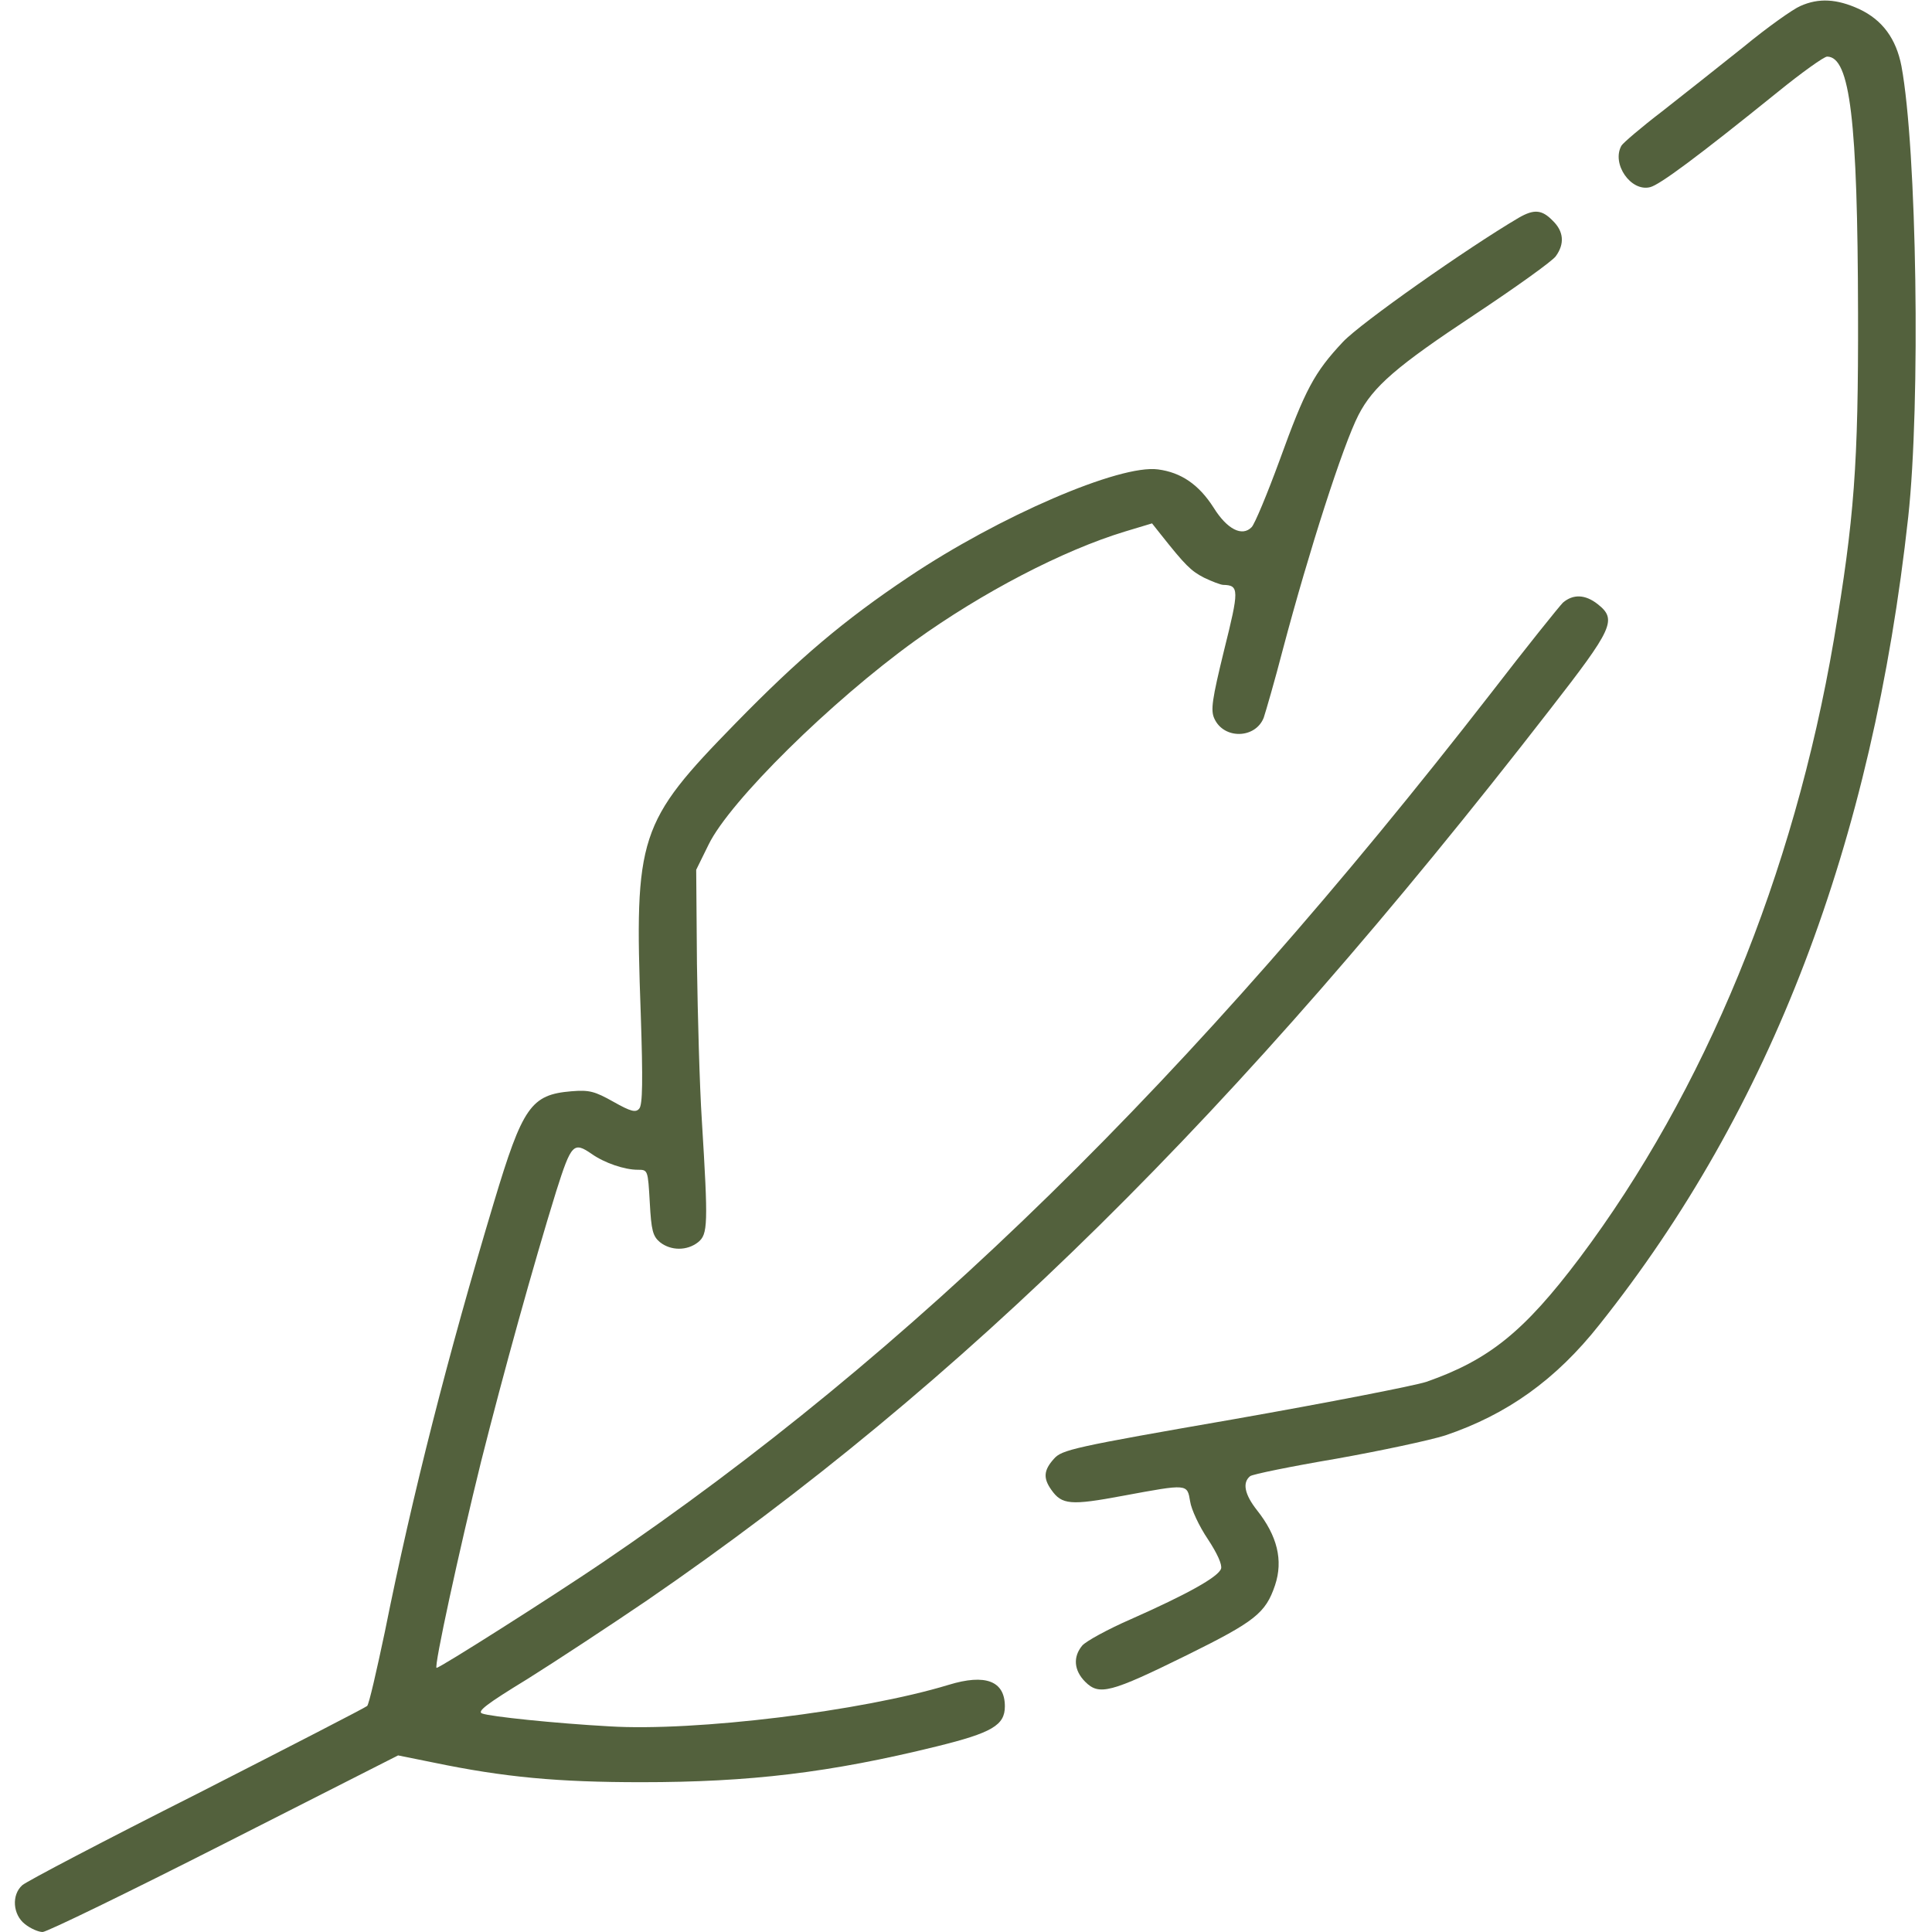
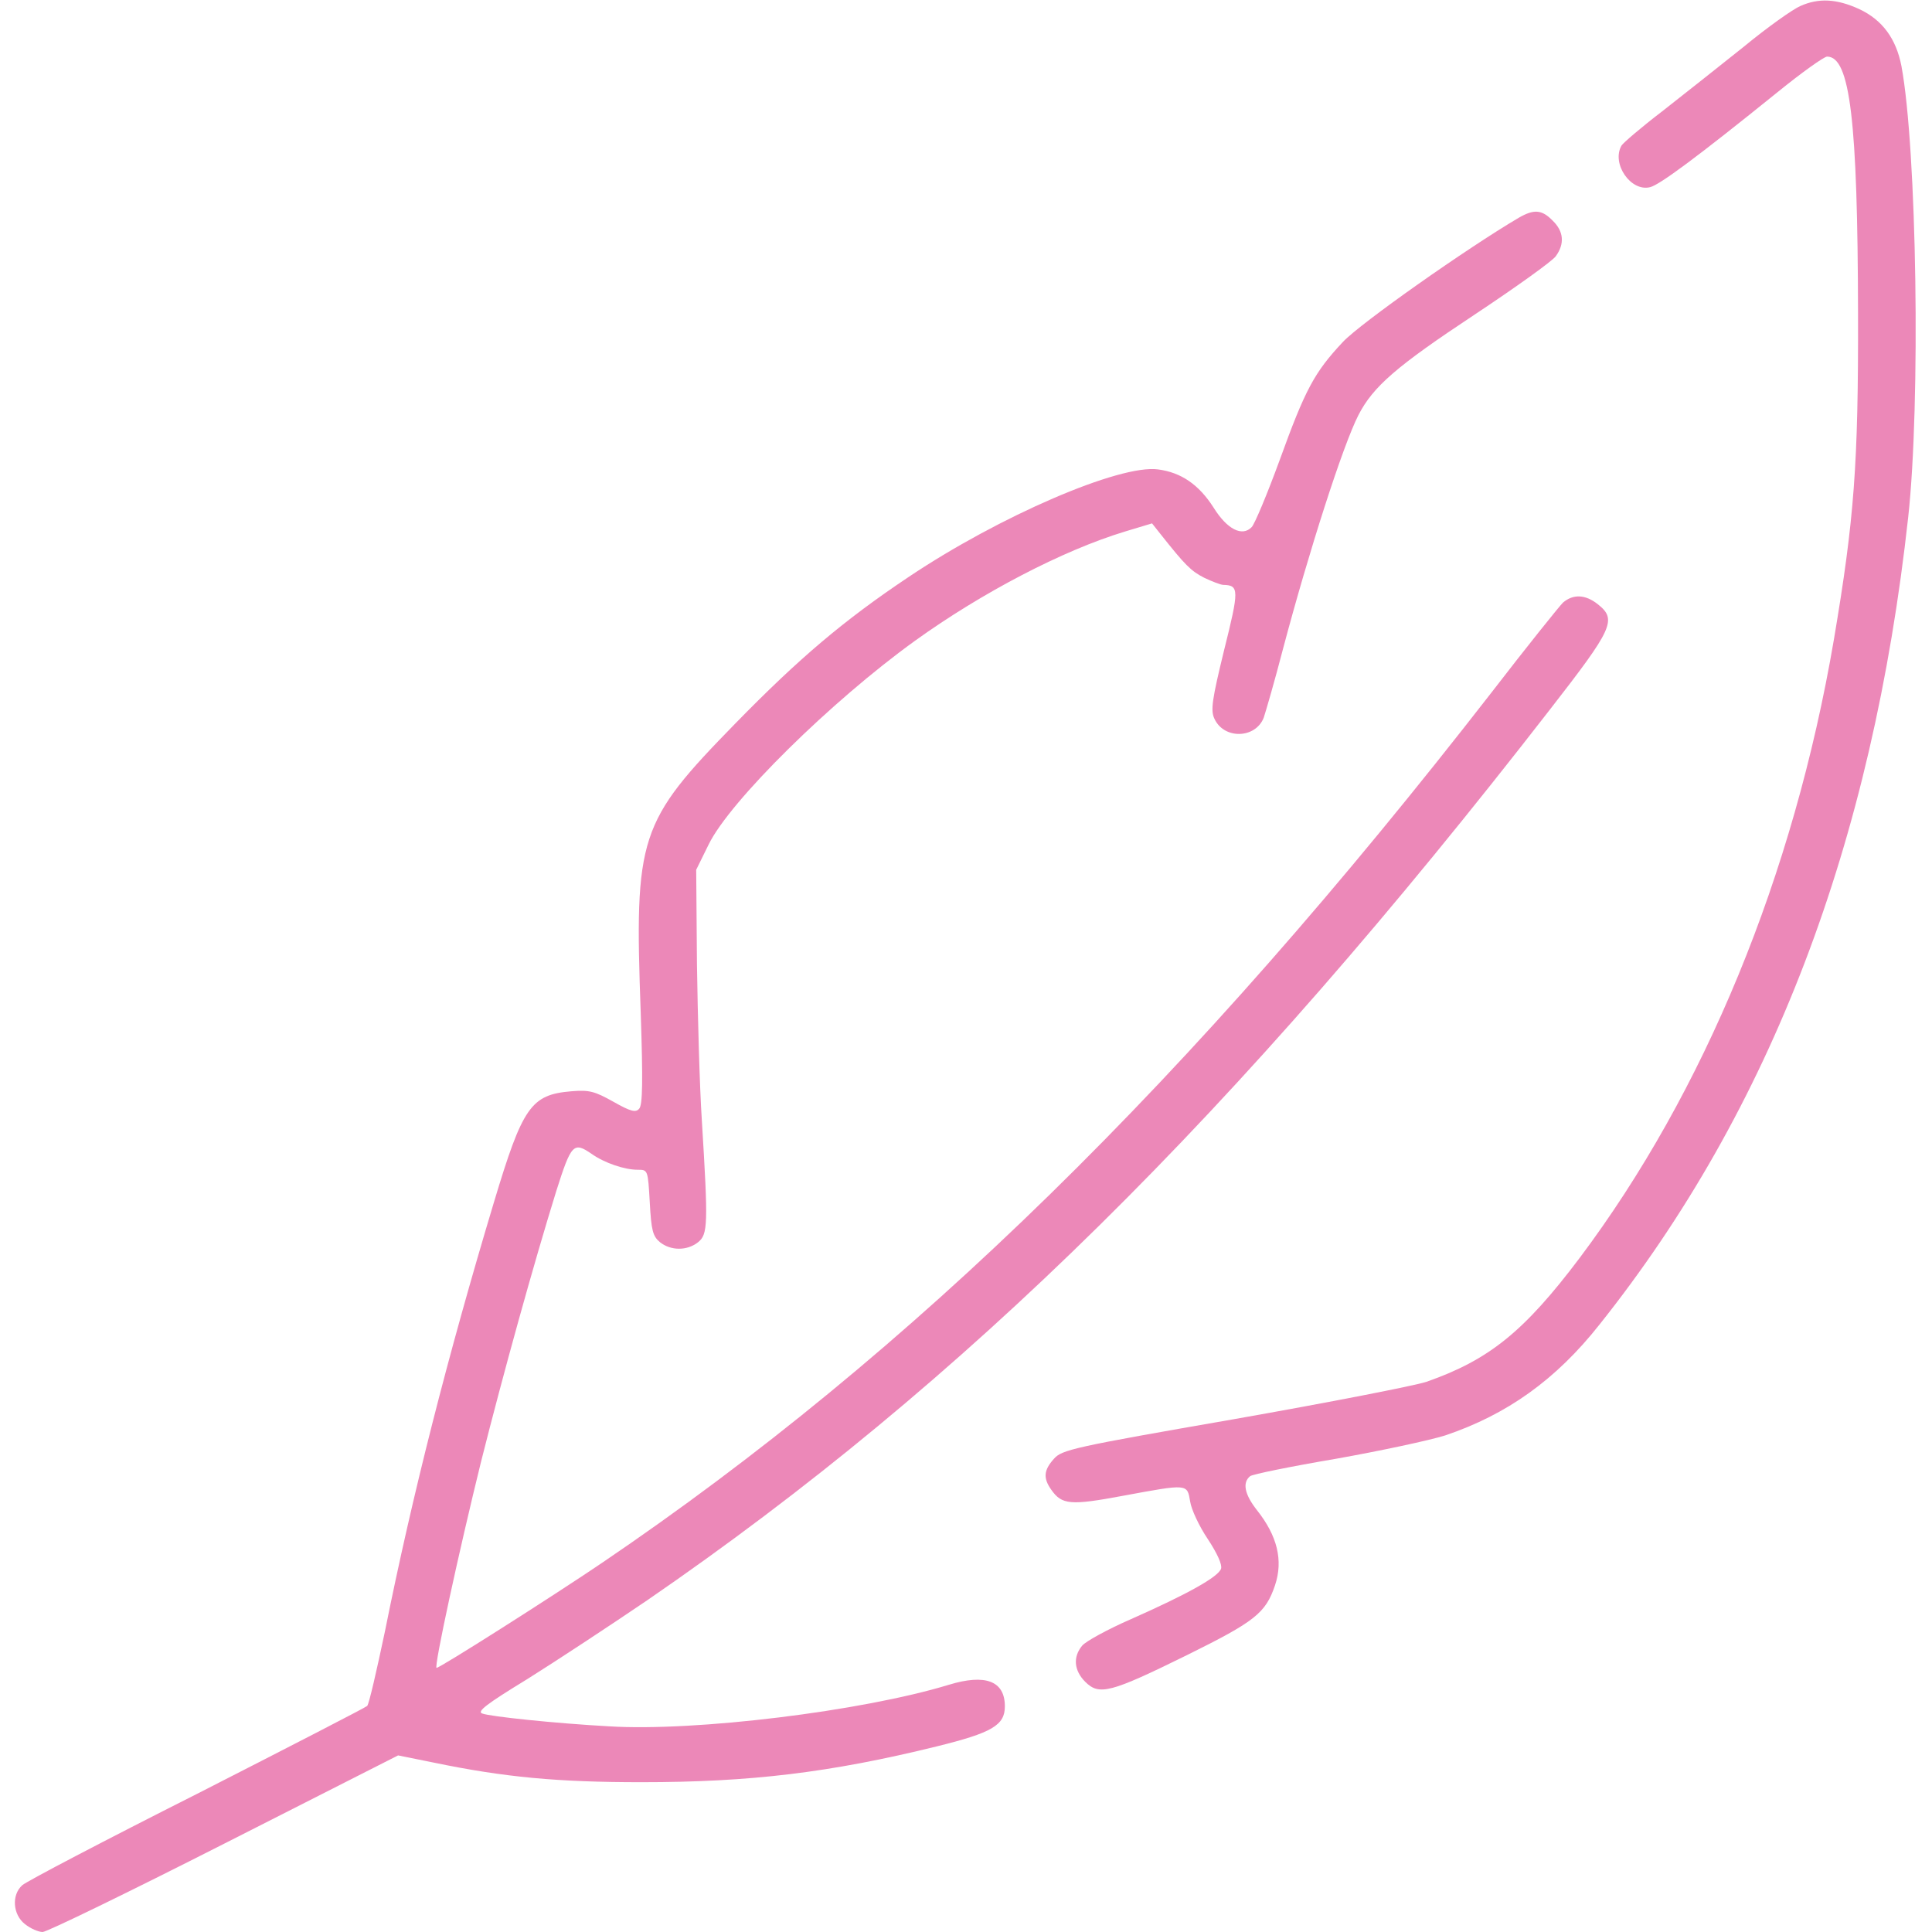
<svg xmlns="http://www.w3.org/2000/svg" version="1.0" width="512pt" height="512pt" viewBox="0 0 512 512" preserveAspectRatio="xMidYMid meet">
-   <g transform="translate(0,512) scale(0.1,-0.1)" fill="#53613D" stroke="none">
+   <g transform="translate(0,512) scale(0.1,-0.1)" fill="#ec88b8" stroke="none">
    <path d="M4771 5104 c-19 -8 -87 -56 -150 -108 -64 -51 -161 -128 -216 -171 -55 -42 -104 -84 -108 -91 -27 -48 25 -123 76 -110 25 6 125 80 338 252 64 52 123 94 131 94 61 0 81 -170 82 -680 1 -401 -10 -545 -64 -865 -107 -626 -343 -1198 -674 -1639 -147 -195 -240 -270 -406 -328 -30 -10 -260 -55 -510 -99 -426 -74 -456 -81 -477 -105 -27 -30 -29 -51 -7 -82 28 -40 51 -42 190 -16 173 32 170 32 178 -15 3 -21 24 -66 47 -100 25 -38 38 -67 35 -78 -7 -22 -90 -68 -239 -134 -62 -27 -120 -59 -129 -70 -25 -30 -22 -66 8 -96 37 -37 67 -29 270 71 180 89 208 111 233 185 22 66 6 131 -48 199 -33 42 -39 73 -18 90 6 5 109 26 227 46 118 21 249 49 290 62 163 55 293 147 409 294 454 570 723 1274 818 2140 33 301 23 975 -18 1195 -14 72 -50 122 -112 151 -59 27 -107 30 -156 8z" />
    <path d="M4025 4543 c-136 -80 -419 -279 -466 -329 -76 -81 -100 -126 -168 -314 -33 -90 -66 -169 -74 -177 -25 -26 -65 -6 -101 52 -39 61 -86 93 -147 101 -101 14 -421 -124 -661 -285 -172 -115 -291 -216 -459 -388 -257 -263 -268 -298 -251 -768 6 -180 5 -243 -4 -253 -9 -11 -22 -8 -68 18 -50 28 -64 32 -112 28 -107 -9 -129 -41 -205 -294 -122 -406 -216 -774 -289 -1138 -22 -104 -42 -192 -47 -197 -4 -4 -208 -109 -451 -233 -244 -123 -452 -232 -463 -242 -29 -26 -25 -78 7 -103 15 -12 36 -21 47 -21 11 0 227 105 481 234 l461 234 94 -19 c188 -39 329 -52 551 -52 287 0 499 25 783 95 146 36 180 56 180 106 0 67 -51 87 -149 57 -230 -70 -672 -124 -899 -110 -145 8 -316 26 -337 34 -15 5 11 25 119 91 75 47 218 141 318 209 840 577 1559 1286 2392 2360 168 216 179 239 127 280 -33 26 -65 27 -92 4 -10 -10 -96 -117 -190 -239 -797 -1026 -1534 -1748 -2357 -2306 -136 -92 -429 -278 -438 -278 -8 0 60 312 118 547 59 234 138 519 199 716 40 126 46 132 94 99 34 -24 87 -42 122 -42 27 0 27 0 32 -87 4 -74 8 -89 27 -105 29 -23 72 -23 101 0 26 21 27 46 10 322 -6 91 -11 278 -13 415 l-2 250 33 67 c56 115 325 380 547 540 178 128 391 239 555 289 l73 22 23 -29 c65 -82 80 -97 115 -115 21 -10 44 -19 51 -19 42 -1 42 -13 2 -173 -32 -131 -36 -159 -26 -181 25 -56 109 -54 131 2 5 15 29 97 51 182 69 260 159 540 200 620 39 76 102 130 306 265 110 73 208 143 217 156 24 33 21 66 -8 94 -29 30 -50 31 -90 8z" />
  </g>
</svg>
